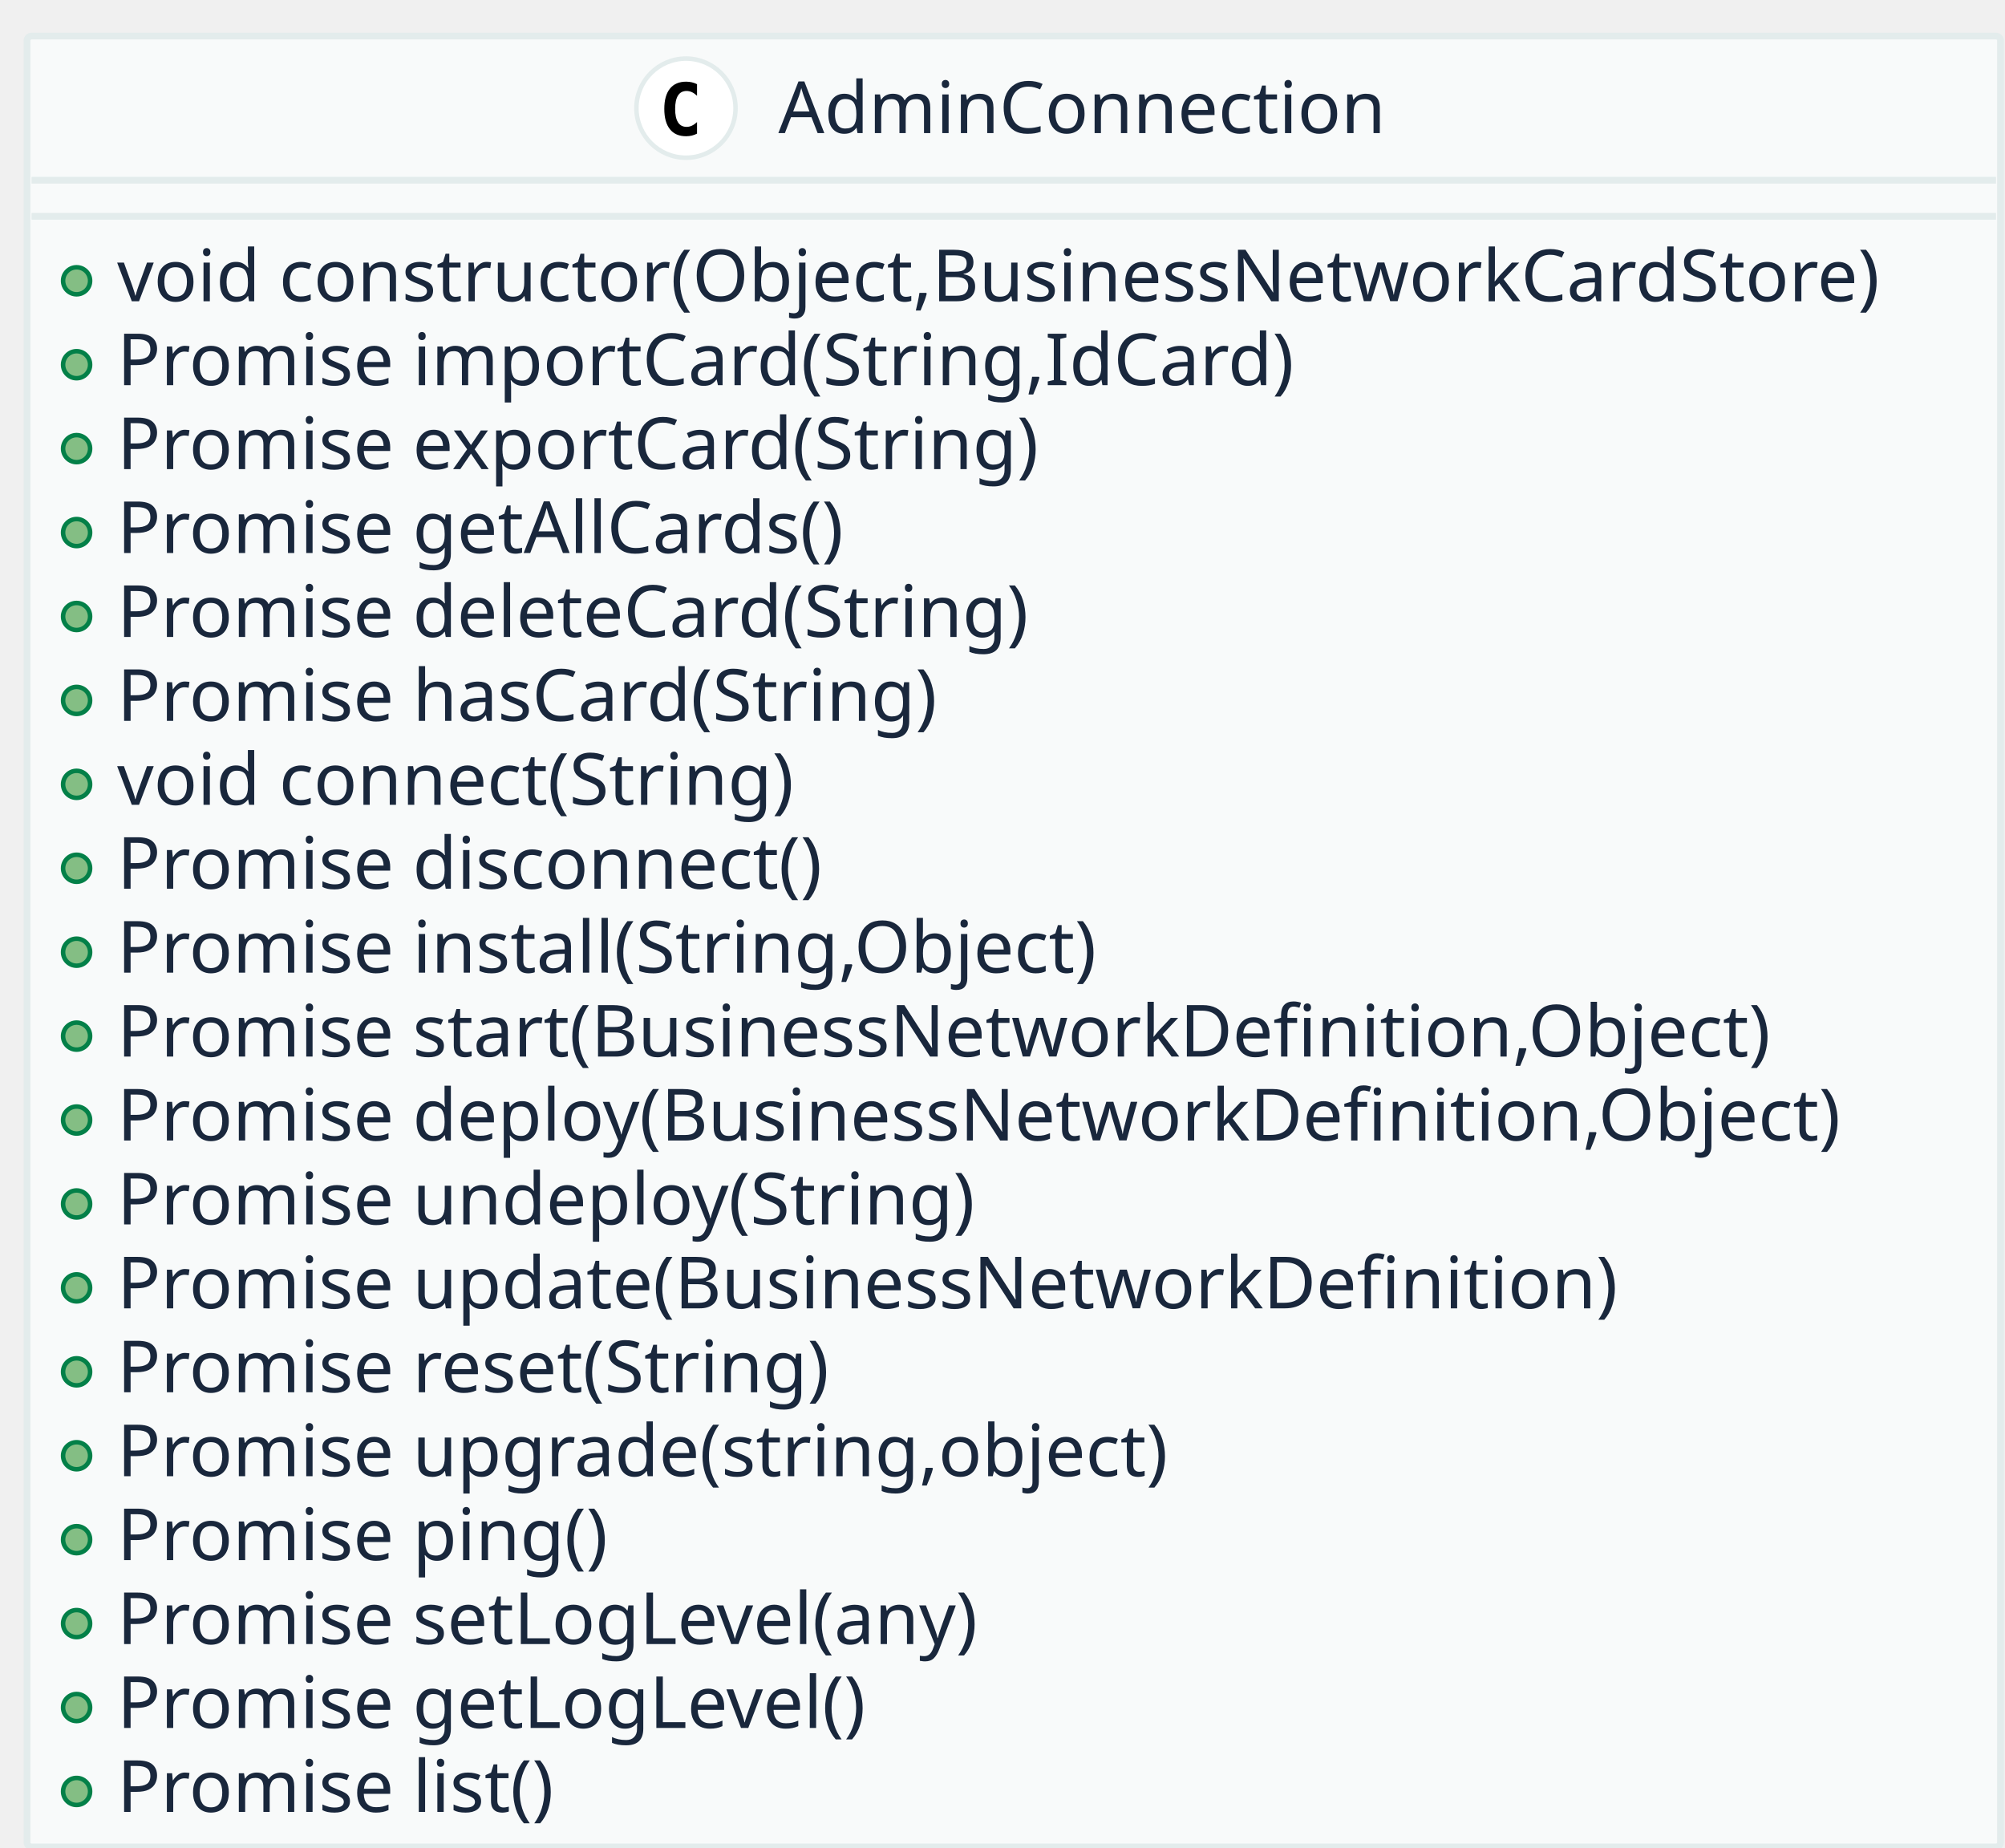
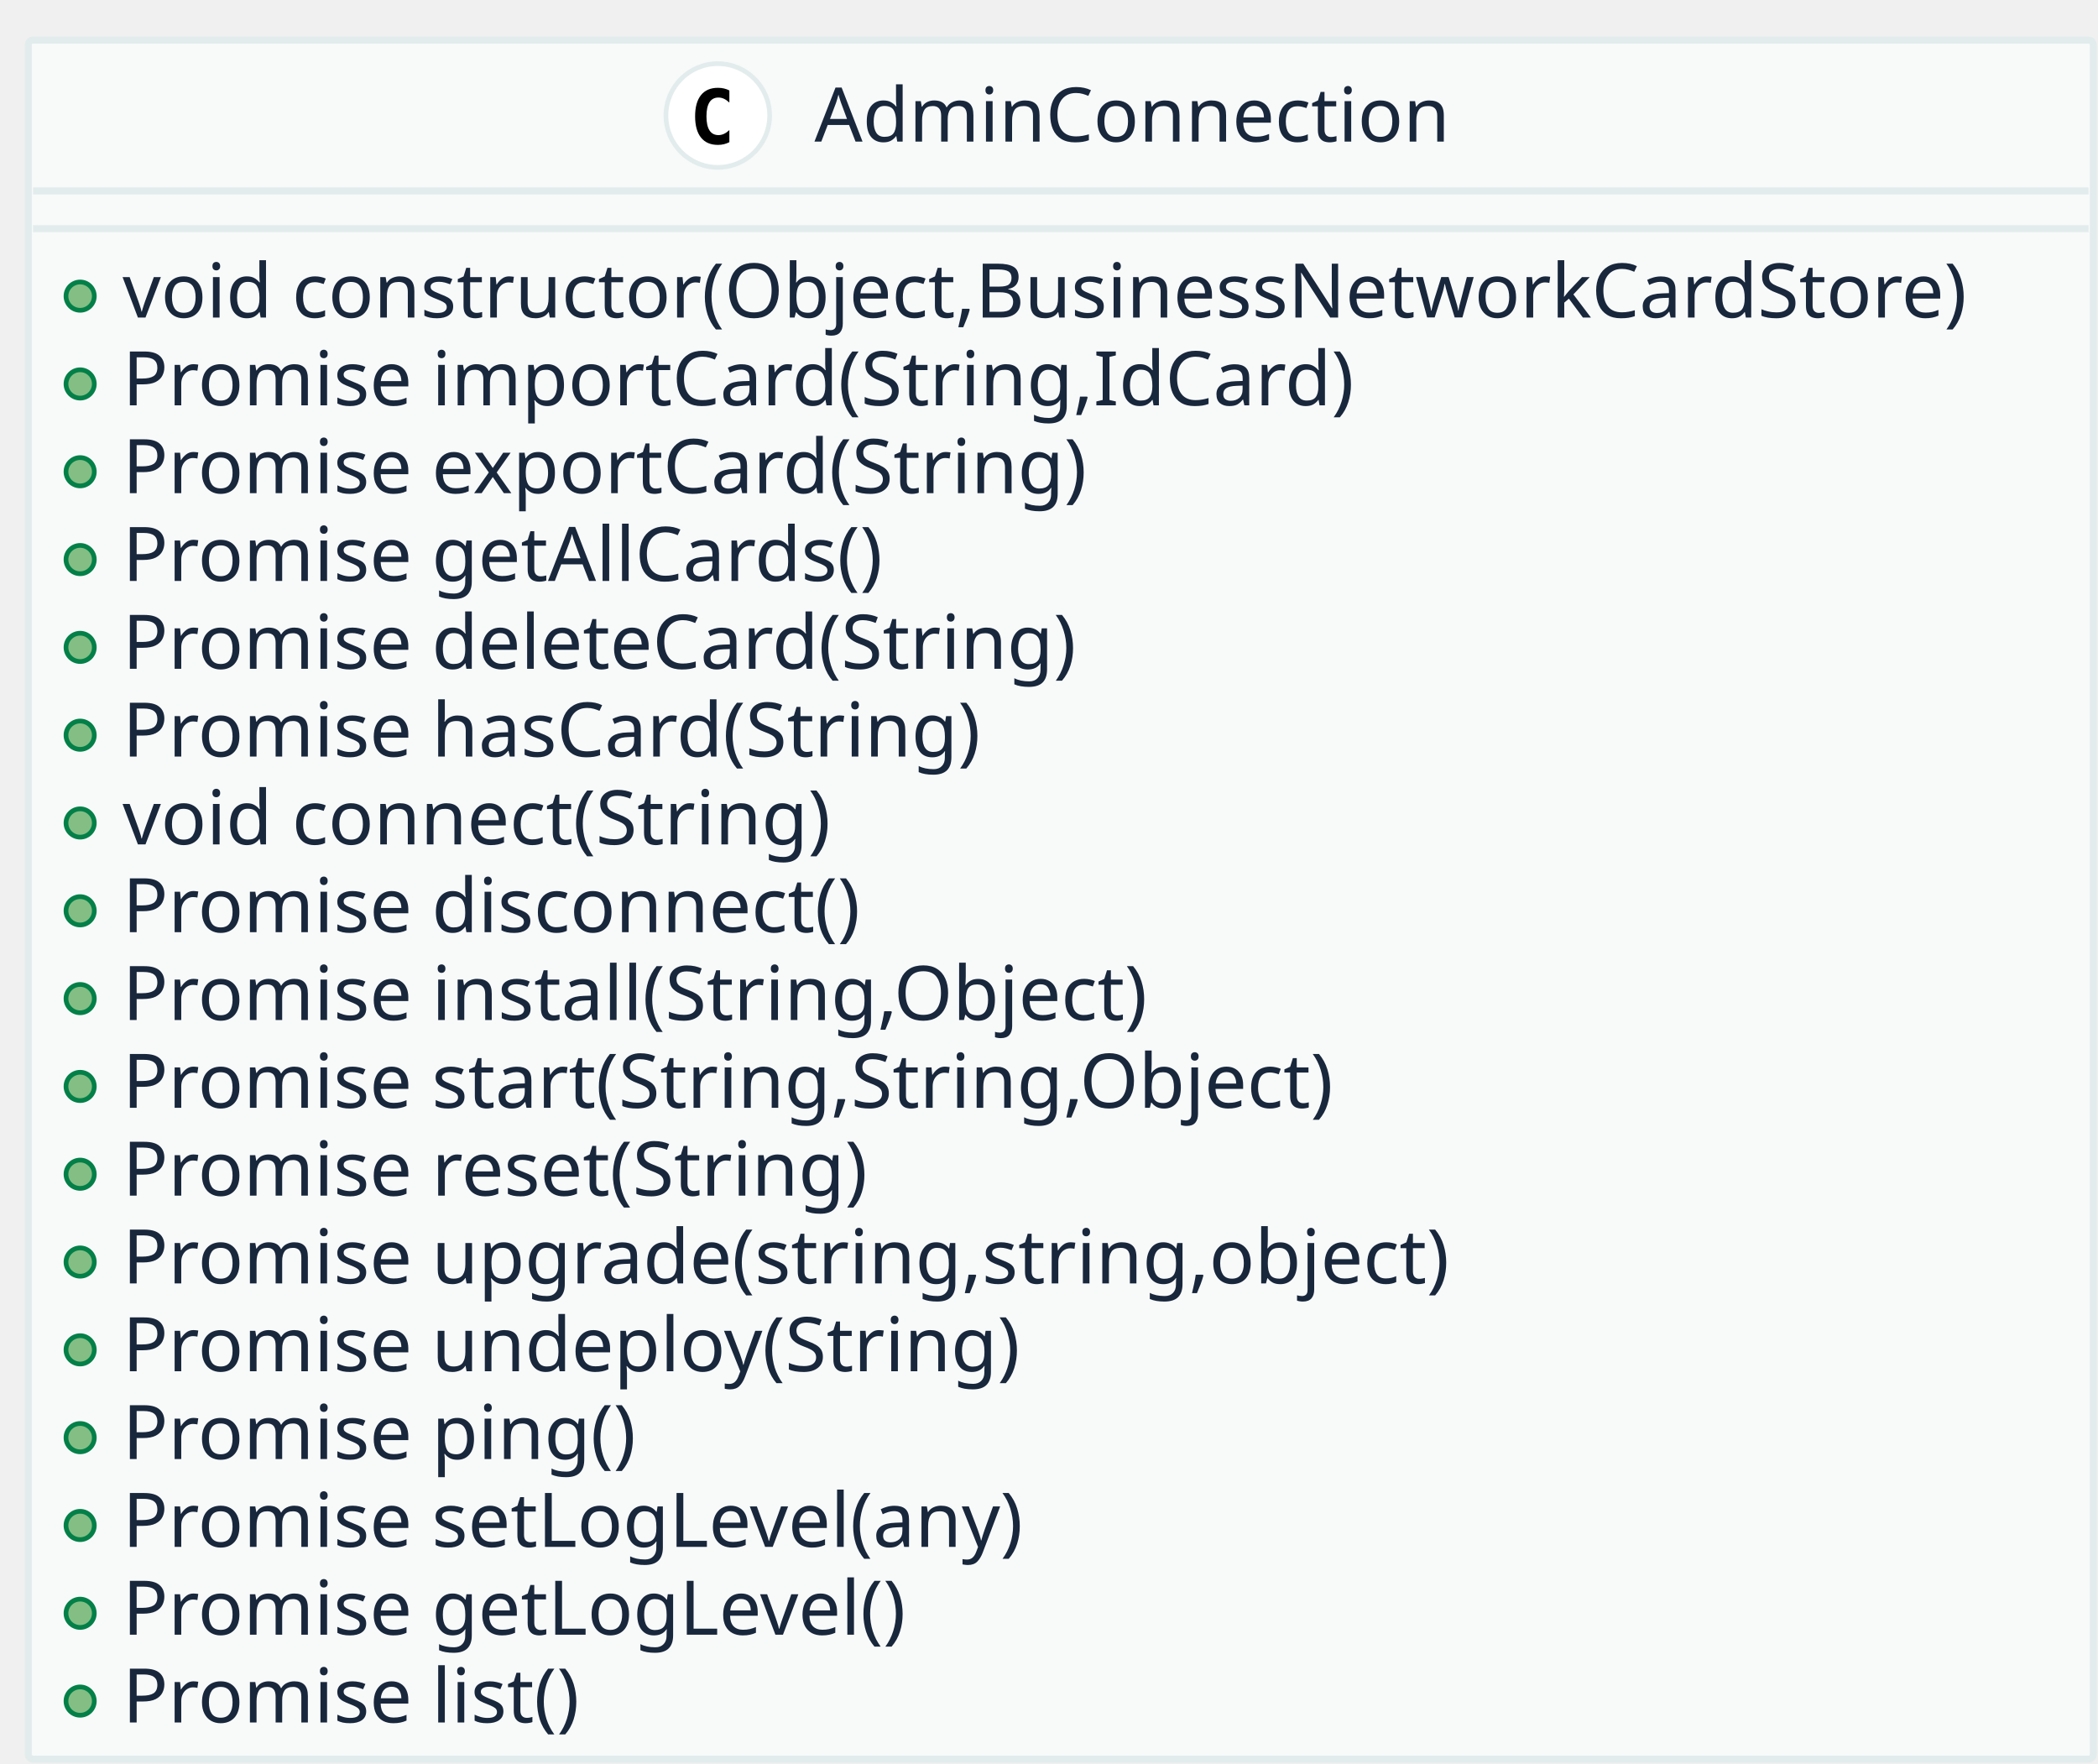
- <svg xmlns="http://www.w3.org/2000/svg" contentScriptType="application/ecmascript" contentStyleType="text/css" height="410px" preserveAspectRatio="none" style="width:445px;height:410px;" version="1.1" viewBox="0 0 445 410" width="445px" zoomAndPan="magnify">
+ <svg xmlns="http://www.w3.org/2000/svg" contentScriptType="application/ecmascript" contentStyleType="text/css" height="374px" preserveAspectRatio="none" style="width:445px;height:374px;" version="1.1" viewBox="0 0 445 374" width="445px" zoomAndPan="magnify">
  <defs />
  <g>
-     <rect fill="#F8FAFA" height="401.875" rx="1" ry="1" style="stroke: #E3ECEC; stroke-width: 1.5;" width="438" x="6" y="8" />
-     <ellipse cx="152.25" cy="24" fill="#FFFFFF" rx="11" ry="11" style="stroke: #E3ECEC; stroke-width: 1.0;" />
-     <path d="M154.703,29.656 Q154.156,29.938 153.555,30.086 Q152.953,30.234 152.281,30.234 Q149.922,30.234 148.68,28.672 Q147.438,27.109 147.438,24.172 Q147.438,21.234 148.68,19.68 Q149.922,18.125 152.281,18.125 Q152.953,18.125 153.562,18.266 Q154.172,18.406 154.703,18.688 L154.703,21.25 Q154.109,20.703 153.547,20.445 Q152.984,20.188 152.391,20.188 Q151.125,20.188 150.484,21.195 Q149.844,22.203 149.844,24.172 Q149.844,26.141 150.484,27.148 Q151.125,28.156 152.391,28.156 Q152.984,28.156 153.547,27.898 Q154.109,27.641 154.703,27.094 L154.703,29.656 Z " />
-     <text fill="#19273C" font-family="sans-serif" font-size="16" lengthAdjust="spacingAndGlyphs" textLength="137" x="172.75" y="29.539">AdminConnection</text>
-     <line style="stroke: #E3ECEC; stroke-width: 1.5;" x1="7" x2="443" y1="40" y2="40" />
-     <line style="stroke: #E3ECEC; stroke-width: 1.5;" x1="7" x2="443" y1="48" y2="48" />
-     <ellipse cx="17" cy="62.312" fill="#84BE84" rx="3" ry="3" style="stroke: #038048; stroke-width: 1.0;" />
-     <text fill="#19273C" font-family="sans-serif" font-size="16" lengthAdjust="spacingAndGlyphs" textLength="412" x="26" y="66.852">void constructor(Object,BusinessNetworkCardStore)</text>
-     <ellipse cx="17" cy="80.938" fill="#84BE84" rx="3" ry="3" style="stroke: #038048; stroke-width: 1.0;" />
-     <text fill="#19273C" font-family="sans-serif" font-size="16" lengthAdjust="spacingAndGlyphs" textLength="271" x="26" y="85.477">Promise importCard(String,IdCard)</text>
-     <ellipse cx="17" cy="99.562" fill="#84BE84" rx="3" ry="3" style="stroke: #038048; stroke-width: 1.0;" />
-     <text fill="#19273C" font-family="sans-serif" font-size="16" lengthAdjust="spacingAndGlyphs" textLength="215" x="26" y="104.102">Promise exportCard(String)</text>
-     <ellipse cx="17" cy="118.188" fill="#84BE84" rx="3" ry="3" style="stroke: #038048; stroke-width: 1.0;" />
-     <text fill="#19273C" font-family="sans-serif" font-size="16" lengthAdjust="spacingAndGlyphs" textLength="168" x="26" y="122.727">Promise getAllCards()</text>
-     <ellipse cx="17" cy="136.812" fill="#84BE84" rx="3" ry="3" style="stroke: #038048; stroke-width: 1.0;" />
-     <text fill="#19273C" font-family="sans-serif" font-size="16" lengthAdjust="spacingAndGlyphs" textLength="209" x="26" y="141.352">Promise deleteCard(String)</text>
-     <ellipse cx="17" cy="155.438" fill="#84BE84" rx="3" ry="3" style="stroke: #038048; stroke-width: 1.0;" />
-     <text fill="#19273C" font-family="sans-serif" font-size="16" lengthAdjust="spacingAndGlyphs" textLength="191" x="26" y="159.977">Promise hasCard(String)</text>
-     <ellipse cx="17" cy="174.062" fill="#84BE84" rx="3" ry="3" style="stroke: #038048; stroke-width: 1.0;" />
-     <text fill="#19273C" font-family="sans-serif" font-size="16" lengthAdjust="spacingAndGlyphs" textLength="158" x="26" y="178.602">void connect(String)</text>
-     <ellipse cx="17" cy="192.688" fill="#84BE84" rx="3" ry="3" style="stroke: #038048; stroke-width: 1.0;" />
-     <text fill="#19273C" font-family="sans-serif" font-size="16" lengthAdjust="spacingAndGlyphs" textLength="165" x="26" y="197.227">Promise disconnect()</text>
-     <ellipse cx="17" cy="211.312" fill="#84BE84" rx="3" ry="3" style="stroke: #038048; stroke-width: 1.0;" />
-     <text fill="#19273C" font-family="sans-serif" font-size="16" lengthAdjust="spacingAndGlyphs" textLength="224" x="26" y="215.852">Promise install(String,Object)</text>
-     <ellipse cx="17" cy="229.938" fill="#84BE84" rx="3" ry="3" style="stroke: #038048; stroke-width: 1.0;" />
-     <text fill="#19273C" font-family="sans-serif" font-size="16" lengthAdjust="spacingAndGlyphs" textLength="380" x="26" y="234.477">Promise start(BusinessNetworkDefinition,Object)</text>
-     <ellipse cx="17" cy="248.562" fill="#84BE84" rx="3" ry="3" style="stroke: #038048; stroke-width: 1.0;" />
-     <text fill="#19273C" font-family="sans-serif" font-size="16" lengthAdjust="spacingAndGlyphs" textLength="394" x="26" y="253.102">Promise deploy(BusinessNetworkDefinition,Object)</text>
-     <ellipse cx="17" cy="267.188" fill="#84BE84" rx="3" ry="3" style="stroke: #038048; stroke-width: 1.0;" />
-     <text fill="#19273C" font-family="sans-serif" font-size="16" lengthAdjust="spacingAndGlyphs" textLength="197" x="26" y="271.727">Promise undeploy(String)</text>
-     <ellipse cx="17" cy="285.812" fill="#84BE84" rx="3" ry="3" style="stroke: #038048; stroke-width: 1.0;" />
-     <text fill="#19273C" font-family="sans-serif" font-size="16" lengthAdjust="spacingAndGlyphs" textLength="342" x="26" y="290.352">Promise update(BusinessNetworkDefinition)</text>
-     <ellipse cx="17" cy="304.438" fill="#84BE84" rx="3" ry="3" style="stroke: #038048; stroke-width: 1.0;" />
-     <text fill="#19273C" font-family="sans-serif" font-size="16" lengthAdjust="spacingAndGlyphs" textLength="166" x="26" y="308.977">Promise reset(String)</text>
-     <ellipse cx="17" cy="323.062" fill="#84BE84" rx="3" ry="3" style="stroke: #038048; stroke-width: 1.0;" />
-     <text fill="#19273C" font-family="sans-serif" font-size="16" lengthAdjust="spacingAndGlyphs" textLength="242" x="26" y="327.602">Promise upgrade(string,object)</text>
-     <ellipse cx="17" cy="341.688" fill="#84BE84" rx="3" ry="3" style="stroke: #038048; stroke-width: 1.0;" />
-     <text fill="#19273C" font-family="sans-serif" font-size="16" lengthAdjust="spacingAndGlyphs" textLength="113" x="26" y="346.227">Promise ping()</text>
-     <ellipse cx="17" cy="360.312" fill="#84BE84" rx="3" ry="3" style="stroke: #038048; stroke-width: 1.0;" />
-     <text fill="#19273C" font-family="sans-serif" font-size="16" lengthAdjust="spacingAndGlyphs" textLength="200" x="26" y="364.852">Promise setLogLevel(any)</text>
-     <ellipse cx="17" cy="378.938" fill="#84BE84" rx="3" ry="3" style="stroke: #038048; stroke-width: 1.0;" />
-     <text fill="#19273C" font-family="sans-serif" font-size="16" lengthAdjust="spacingAndGlyphs" textLength="173" x="26" y="383.477">Promise getLogLevel()</text>
-     <ellipse cx="17" cy="397.562" fill="#84BE84" rx="3" ry="3" style="stroke: #038048; stroke-width: 1.0;" />
-     <text fill="#19273C" font-family="sans-serif" font-size="16" lengthAdjust="spacingAndGlyphs" textLength="101" x="26" y="402.102">Promise list()</text>
+     <rect fill="#F8FAFA" height="364.625" rx="1" ry="1" style="stroke: #E3ECEC; stroke-width: 1.5;" width="438" x="6" y="8.5" />
+     <ellipse cx="152.25" cy="24.5" fill="#FFFFFF" rx="11" ry="11" style="stroke: #E3ECEC; stroke-width: 1.0;" />
+     <path d="M154.703,30.156 Q154.156,30.438 153.555,30.586 Q152.953,30.734 152.281,30.734 Q149.922,30.734 148.68,29.172 Q147.438,27.609 147.438,24.672 Q147.438,21.734 148.68,20.18 Q149.922,18.625 152.281,18.625 Q152.953,18.625 153.562,18.766 Q154.172,18.906 154.703,19.188 L154.703,21.75 Q154.109,21.203 153.547,20.945 Q152.984,20.688 152.391,20.688 Q151.125,20.688 150.484,21.695 Q149.844,22.703 149.844,24.672 Q149.844,26.641 150.484,27.648 Q151.125,28.656 152.391,28.656 Q152.984,28.656 153.547,28.398 Q154.109,28.141 154.703,27.594 L154.703,30.156 Z " />
+     <text fill="#19273C" font-family="sans-serif" font-size="16" lengthAdjust="spacingAndGlyphs" textLength="137" x="172.75" y="30.039">AdminConnection</text>
+     <line style="stroke: #E3ECEC; stroke-width: 1.5;" x1="7" x2="443" y1="40.5" y2="40.5" />
+     <line style="stroke: #E3ECEC; stroke-width: 1.5;" x1="7" x2="443" y1="48.5" y2="48.5" />
+     <ellipse cx="17" cy="62.812" fill="#84BE84" rx="3" ry="3" style="stroke: #038048; stroke-width: 1.0;" />
+     <text fill="#19273C" font-family="sans-serif" font-size="16" lengthAdjust="spacingAndGlyphs" textLength="412" x="26" y="67.352">void constructor(Object,BusinessNetworkCardStore)</text>
+     <ellipse cx="17" cy="81.438" fill="#84BE84" rx="3" ry="3" style="stroke: #038048; stroke-width: 1.0;" />
+     <text fill="#19273C" font-family="sans-serif" font-size="16" lengthAdjust="spacingAndGlyphs" textLength="271" x="26" y="85.977">Promise importCard(String,IdCard)</text>
+     <ellipse cx="17" cy="100.062" fill="#84BE84" rx="3" ry="3" style="stroke: #038048; stroke-width: 1.0;" />
+     <text fill="#19273C" font-family="sans-serif" font-size="16" lengthAdjust="spacingAndGlyphs" textLength="215" x="26" y="104.602">Promise exportCard(String)</text>
+     <ellipse cx="17" cy="118.688" fill="#84BE84" rx="3" ry="3" style="stroke: #038048; stroke-width: 1.0;" />
+     <text fill="#19273C" font-family="sans-serif" font-size="16" lengthAdjust="spacingAndGlyphs" textLength="168" x="26" y="123.227">Promise getAllCards()</text>
+     <ellipse cx="17" cy="137.312" fill="#84BE84" rx="3" ry="3" style="stroke: #038048; stroke-width: 1.0;" />
+     <text fill="#19273C" font-family="sans-serif" font-size="16" lengthAdjust="spacingAndGlyphs" textLength="209" x="26" y="141.852">Promise deleteCard(String)</text>
+     <ellipse cx="17" cy="155.938" fill="#84BE84" rx="3" ry="3" style="stroke: #038048; stroke-width: 1.0;" />
+     <text fill="#19273C" font-family="sans-serif" font-size="16" lengthAdjust="spacingAndGlyphs" textLength="191" x="26" y="160.477">Promise hasCard(String)</text>
+     <ellipse cx="17" cy="174.562" fill="#84BE84" rx="3" ry="3" style="stroke: #038048; stroke-width: 1.0;" />
+     <text fill="#19273C" font-family="sans-serif" font-size="16" lengthAdjust="spacingAndGlyphs" textLength="158" x="26" y="179.102">void connect(String)</text>
+     <ellipse cx="17" cy="193.188" fill="#84BE84" rx="3" ry="3" style="stroke: #038048; stroke-width: 1.0;" />
+     <text fill="#19273C" font-family="sans-serif" font-size="16" lengthAdjust="spacingAndGlyphs" textLength="165" x="26" y="197.727">Promise disconnect()</text>
+     <ellipse cx="17" cy="211.812" fill="#84BE84" rx="3" ry="3" style="stroke: #038048; stroke-width: 1.0;" />
+     <text fill="#19273C" font-family="sans-serif" font-size="16" lengthAdjust="spacingAndGlyphs" textLength="224" x="26" y="216.352">Promise install(String,Object)</text>
+     <ellipse cx="17" cy="230.438" fill="#84BE84" rx="3" ry="3" style="stroke: #038048; stroke-width: 1.0;" />
+     <text fill="#19273C" font-family="sans-serif" font-size="16" lengthAdjust="spacingAndGlyphs" textLength="269" x="26" y="234.977">Promise start(String,String,Object)</text>
+     <ellipse cx="17" cy="249.062" fill="#84BE84" rx="3" ry="3" style="stroke: #038048; stroke-width: 1.0;" />
+     <text fill="#19273C" font-family="sans-serif" font-size="16" lengthAdjust="spacingAndGlyphs" textLength="166" x="26" y="253.602">Promise reset(String)</text>
+     <ellipse cx="17" cy="267.688" fill="#84BE84" rx="3" ry="3" style="stroke: #038048; stroke-width: 1.0;" />
+     <text fill="#19273C" font-family="sans-serif" font-size="16" lengthAdjust="spacingAndGlyphs" textLength="292" x="26" y="272.227">Promise upgrade(string,string,object)</text>
+     <ellipse cx="17" cy="286.312" fill="#84BE84" rx="3" ry="3" style="stroke: #038048; stroke-width: 1.0;" />
+     <text fill="#19273C" font-family="sans-serif" font-size="16" lengthAdjust="spacingAndGlyphs" textLength="197" x="26" y="290.852">Promise undeploy(String)</text>
+     <ellipse cx="17" cy="304.938" fill="#84BE84" rx="3" ry="3" style="stroke: #038048; stroke-width: 1.0;" />
+     <text fill="#19273C" font-family="sans-serif" font-size="16" lengthAdjust="spacingAndGlyphs" textLength="113" x="26" y="309.477">Promise ping()</text>
+     <ellipse cx="17" cy="323.562" fill="#84BE84" rx="3" ry="3" style="stroke: #038048; stroke-width: 1.0;" />
+     <text fill="#19273C" font-family="sans-serif" font-size="16" lengthAdjust="spacingAndGlyphs" textLength="200" x="26" y="328.102">Promise setLogLevel(any)</text>
+     <ellipse cx="17" cy="342.188" fill="#84BE84" rx="3" ry="3" style="stroke: #038048; stroke-width: 1.0;" />
+     <text fill="#19273C" font-family="sans-serif" font-size="16" lengthAdjust="spacingAndGlyphs" textLength="173" x="26" y="346.727">Promise getLogLevel()</text>
+     <ellipse cx="17" cy="360.812" fill="#84BE84" rx="3" ry="3" style="stroke: #038048; stroke-width: 1.0;" />
+     <text fill="#19273C" font-family="sans-serif" font-size="16" lengthAdjust="spacingAndGlyphs" textLength="101" x="26" y="365.352">Promise list()</text>
  </g>
</svg>
